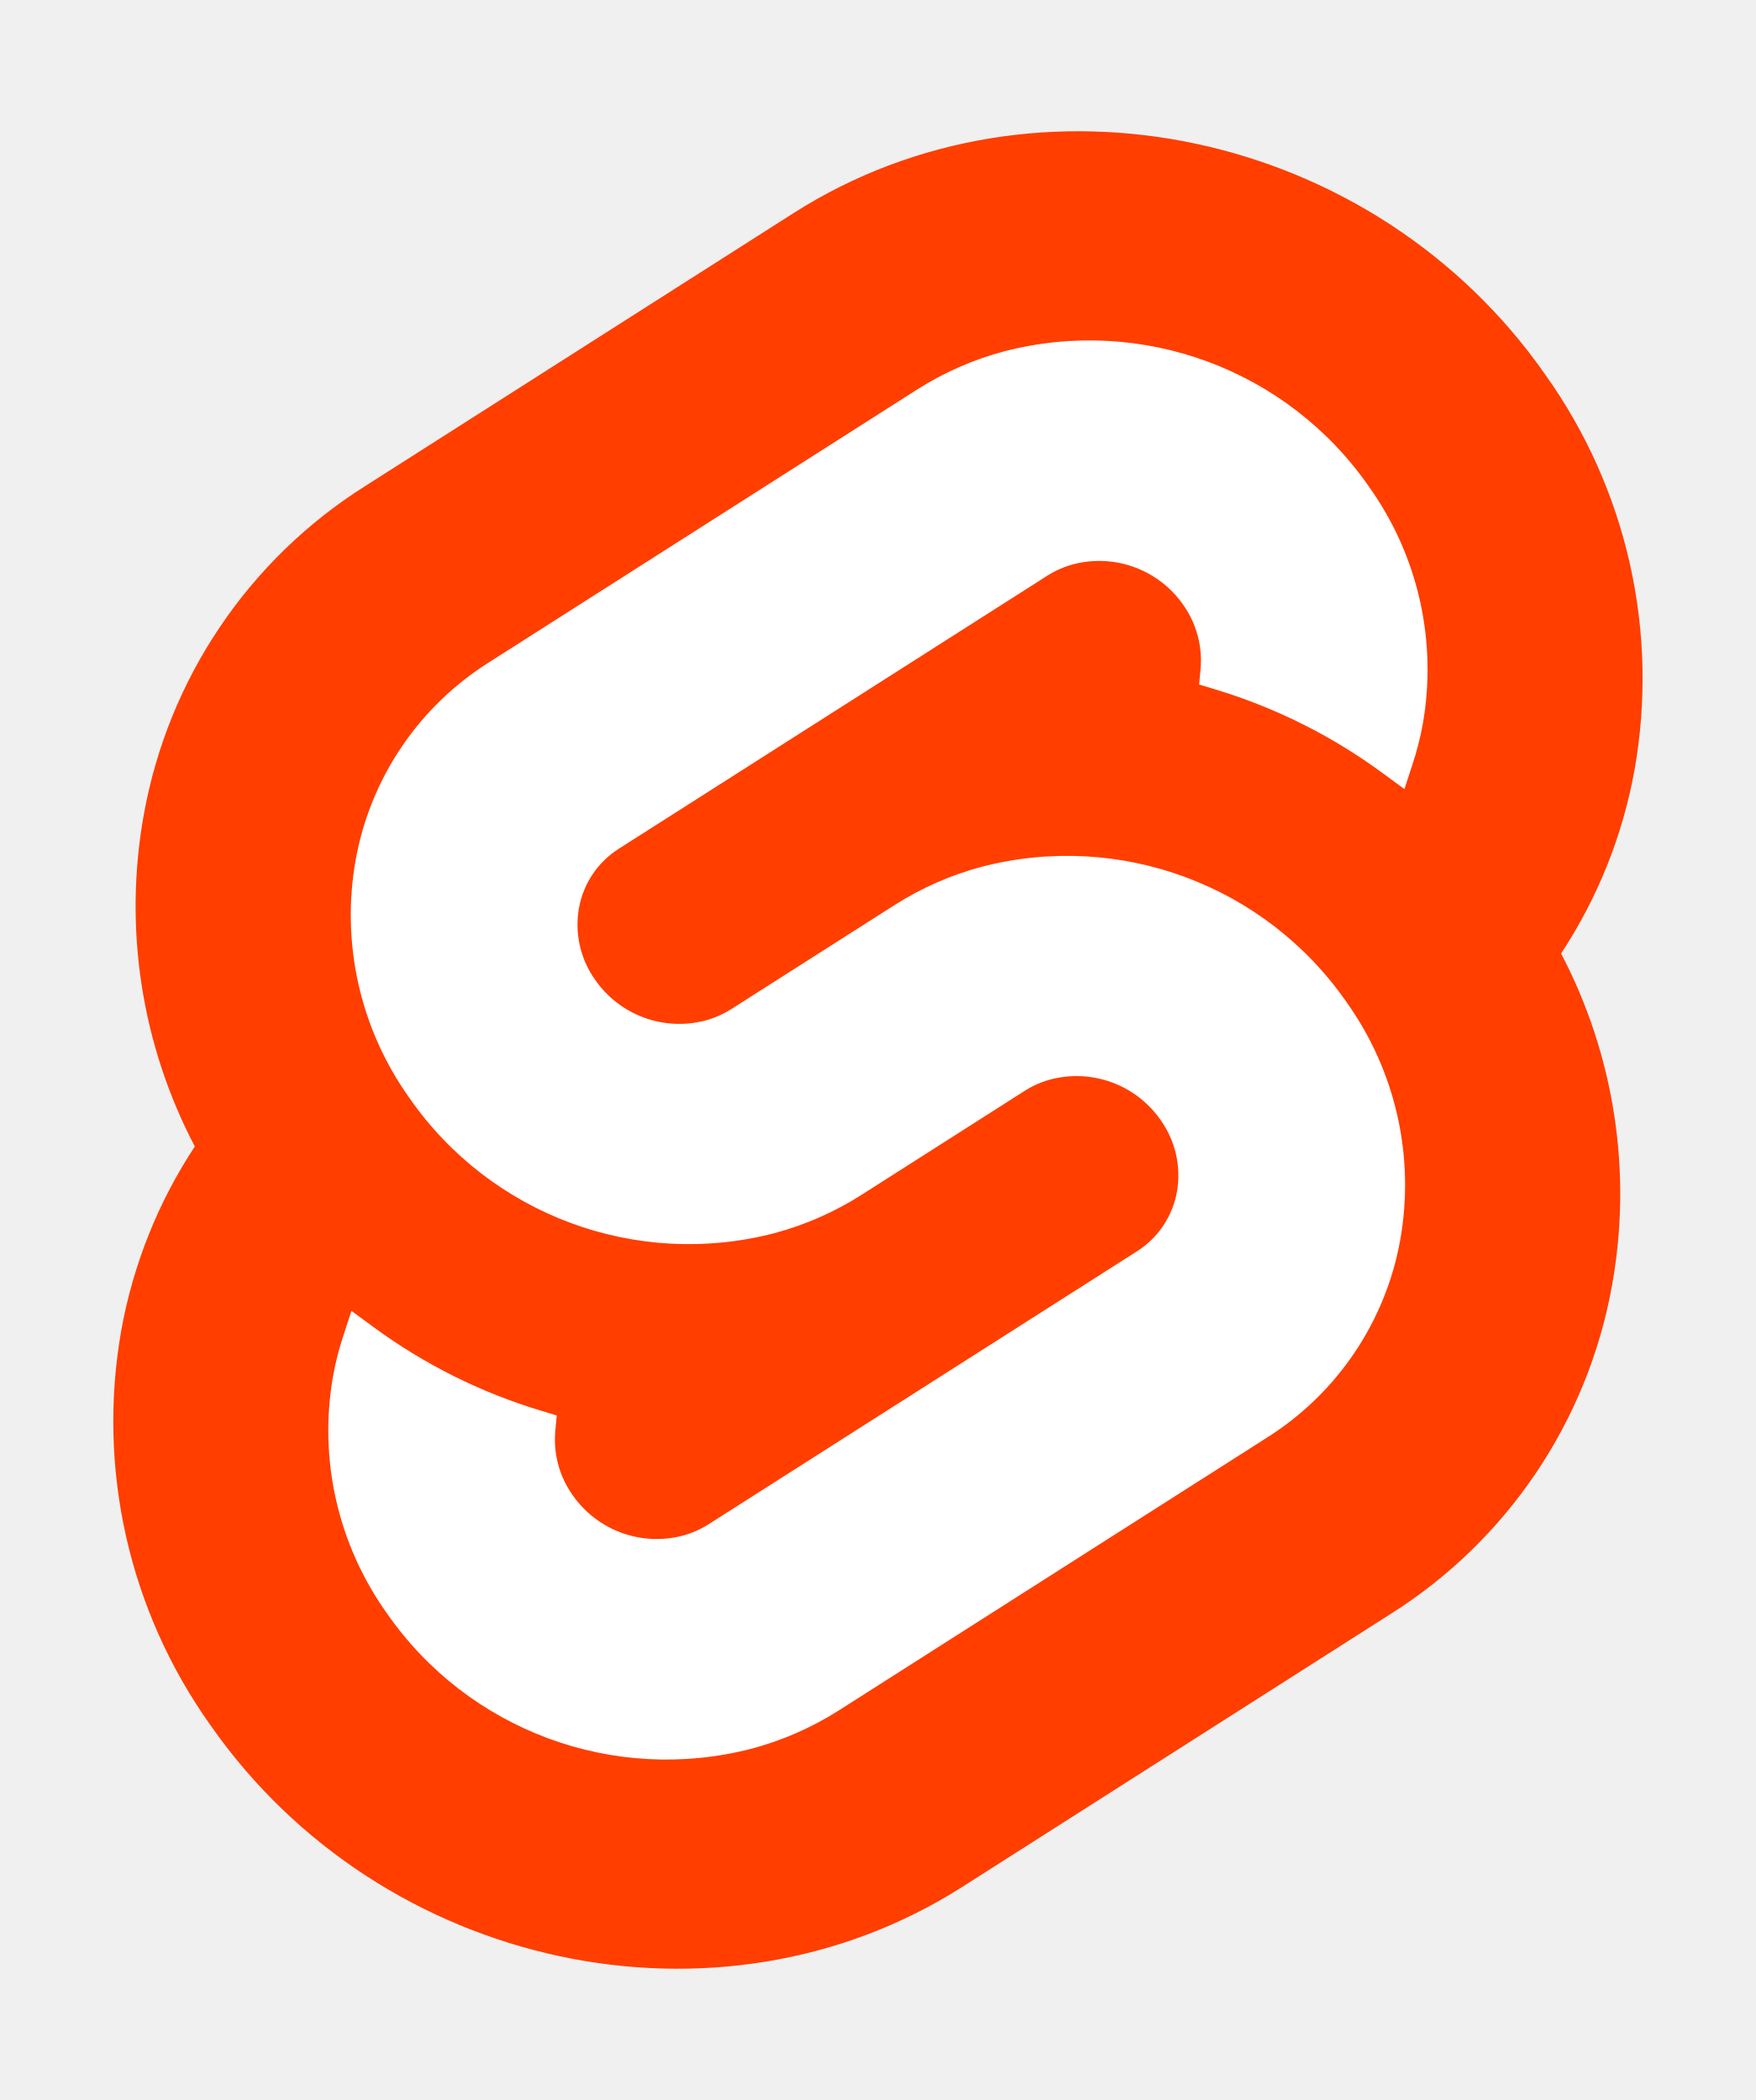
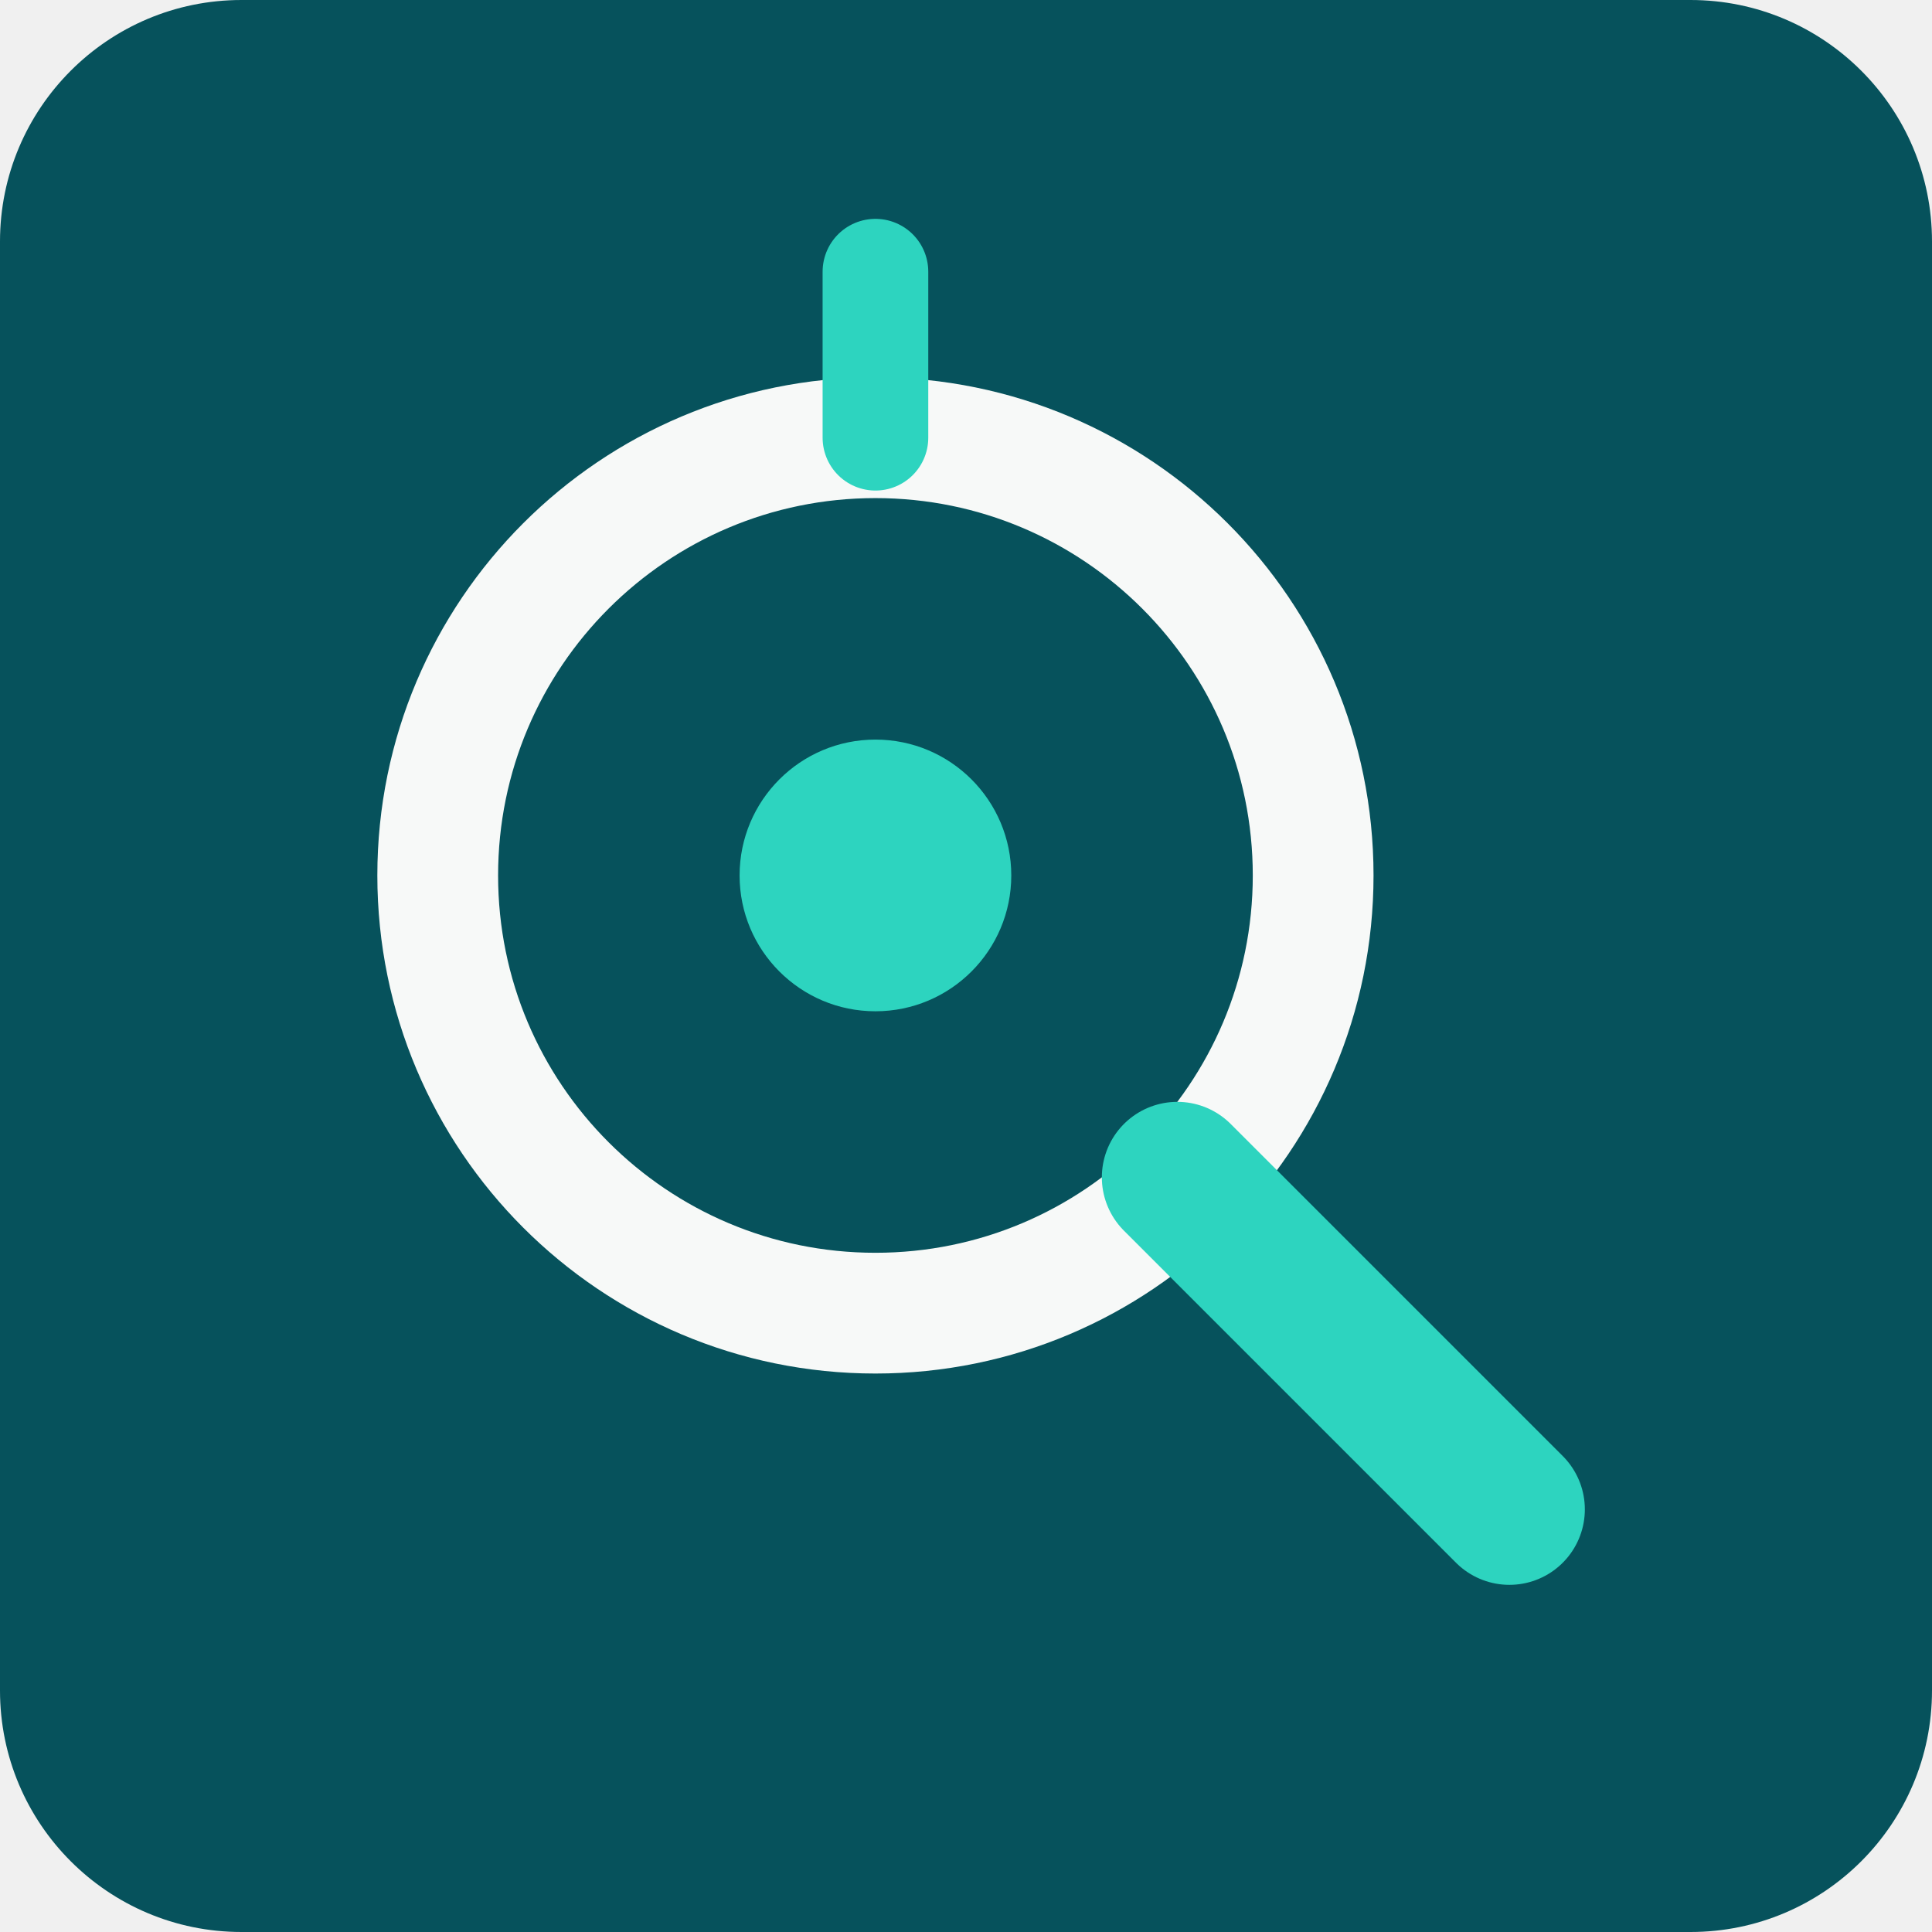
- <svg xmlns="http://www.w3.org/2000/svg" width="107" height="128" viewBox="0 0 107 128">
-   <path d="M94.157 22.819c-10.4-14.885-30.94-19.297-45.792-9.835L22.282 29.608A29.92 29.92 0 0 0 8.764 49.65a31.5 31.5 0 0 0 3.108 20.231 30 30 0 0 0-4.477 11.183 31.9 31.9 0 0 0 5.448 24.116c10.402 14.887 30.942 19.297 45.791 9.835l26.083-16.624A29.92 29.92 0 0 0 98.235 78.35a31.53 31.53 0 0 0-3.105-20.232 30 30 0 0 0 4.474-11.182 31.88 31.88 0 0 0-5.447-24.116" style="fill:#ff3e00" />
-   <path d="M45.817 106.582a20.72 20.72 0 0 1-22.237-8.243 19.17 19.17 0 0 1-3.277-14.503 18 18 0 0 1 .624-2.435l.49-1.498 1.337.981a33.6 33.6 0 0 0 10.203 5.098l.97.294-.09.968a5.85 5.85 0 0 0 1.052 3.878 6.24 6.24 0 0 0 6.695 2.485 5.8 5.8 0 0 0 1.603-.704L69.27 76.28a5.43 5.43 0 0 0 2.45-3.631 5.8 5.8 0 0 0-.987-4.371 6.24 6.24 0 0 0-6.698-2.487 5.7 5.7 0 0 0-1.6.704l-9.953 6.345a19 19 0 0 1-5.296 2.326 20.72 20.72 0 0 1-22.237-8.243 19.17 19.17 0 0 1-3.277-14.502 17.99 17.99 0 0 1 8.13-12.052l26.081-16.623a19 19 0 0 1 5.3-2.329 20.72 20.72 0 0 1 22.237 8.243 19.17 19.17 0 0 1 3.277 14.503 18 18 0 0 1-.624 2.435l-.49 1.498-1.337-.98a33.6 33.6 0 0 0-10.203-5.1l-.97-.294.09-.968a5.86 5.86 0 0 0-1.052-3.878 6.24 6.24 0 0 0-6.696-2.485 5.8 5.8 0 0 0-1.602.704L37.73 51.72a5.42 5.42 0 0 0-2.449 3.63 5.79 5.79 0 0 0 .986 4.372 6.24 6.24 0 0 0 6.698 2.486 5.8 5.8 0 0 0 1.602-.704l9.952-6.342a19 19 0 0 1 5.295-2.328 20.72 20.72 0 0 1 22.237 8.242 19.17 19.17 0 0 1 3.277 14.503 18 18 0 0 1-8.13 12.053l-26.081 16.622a19 19 0 0 1-5.3 2.328" style="fill:#fff" />
+ <svg xmlns="http://www.w3.org/2000/svg" viewBox="0 0 32 32" fill="none">
+   <rect width="32" height="32" rx="4" fill="#06525c" />
+   <circle cx="14.5" cy="14.5" r="7.25" stroke="#f7f9f8" stroke-width="2" />
+   <line x1="14.5" y1="4.5" x2="14.5" y2="7.25" stroke="#2dd4bf" stroke-width="1.75" stroke-linecap="round" />
+   <path d="M19.5 19.5L25 25" stroke="#2dd4bf" stroke-width="2.5" stroke-linecap="round" />
+   <circle cx="14.5" cy="14.5" r="2.25" fill="#2dd4bf" />
</svg>
